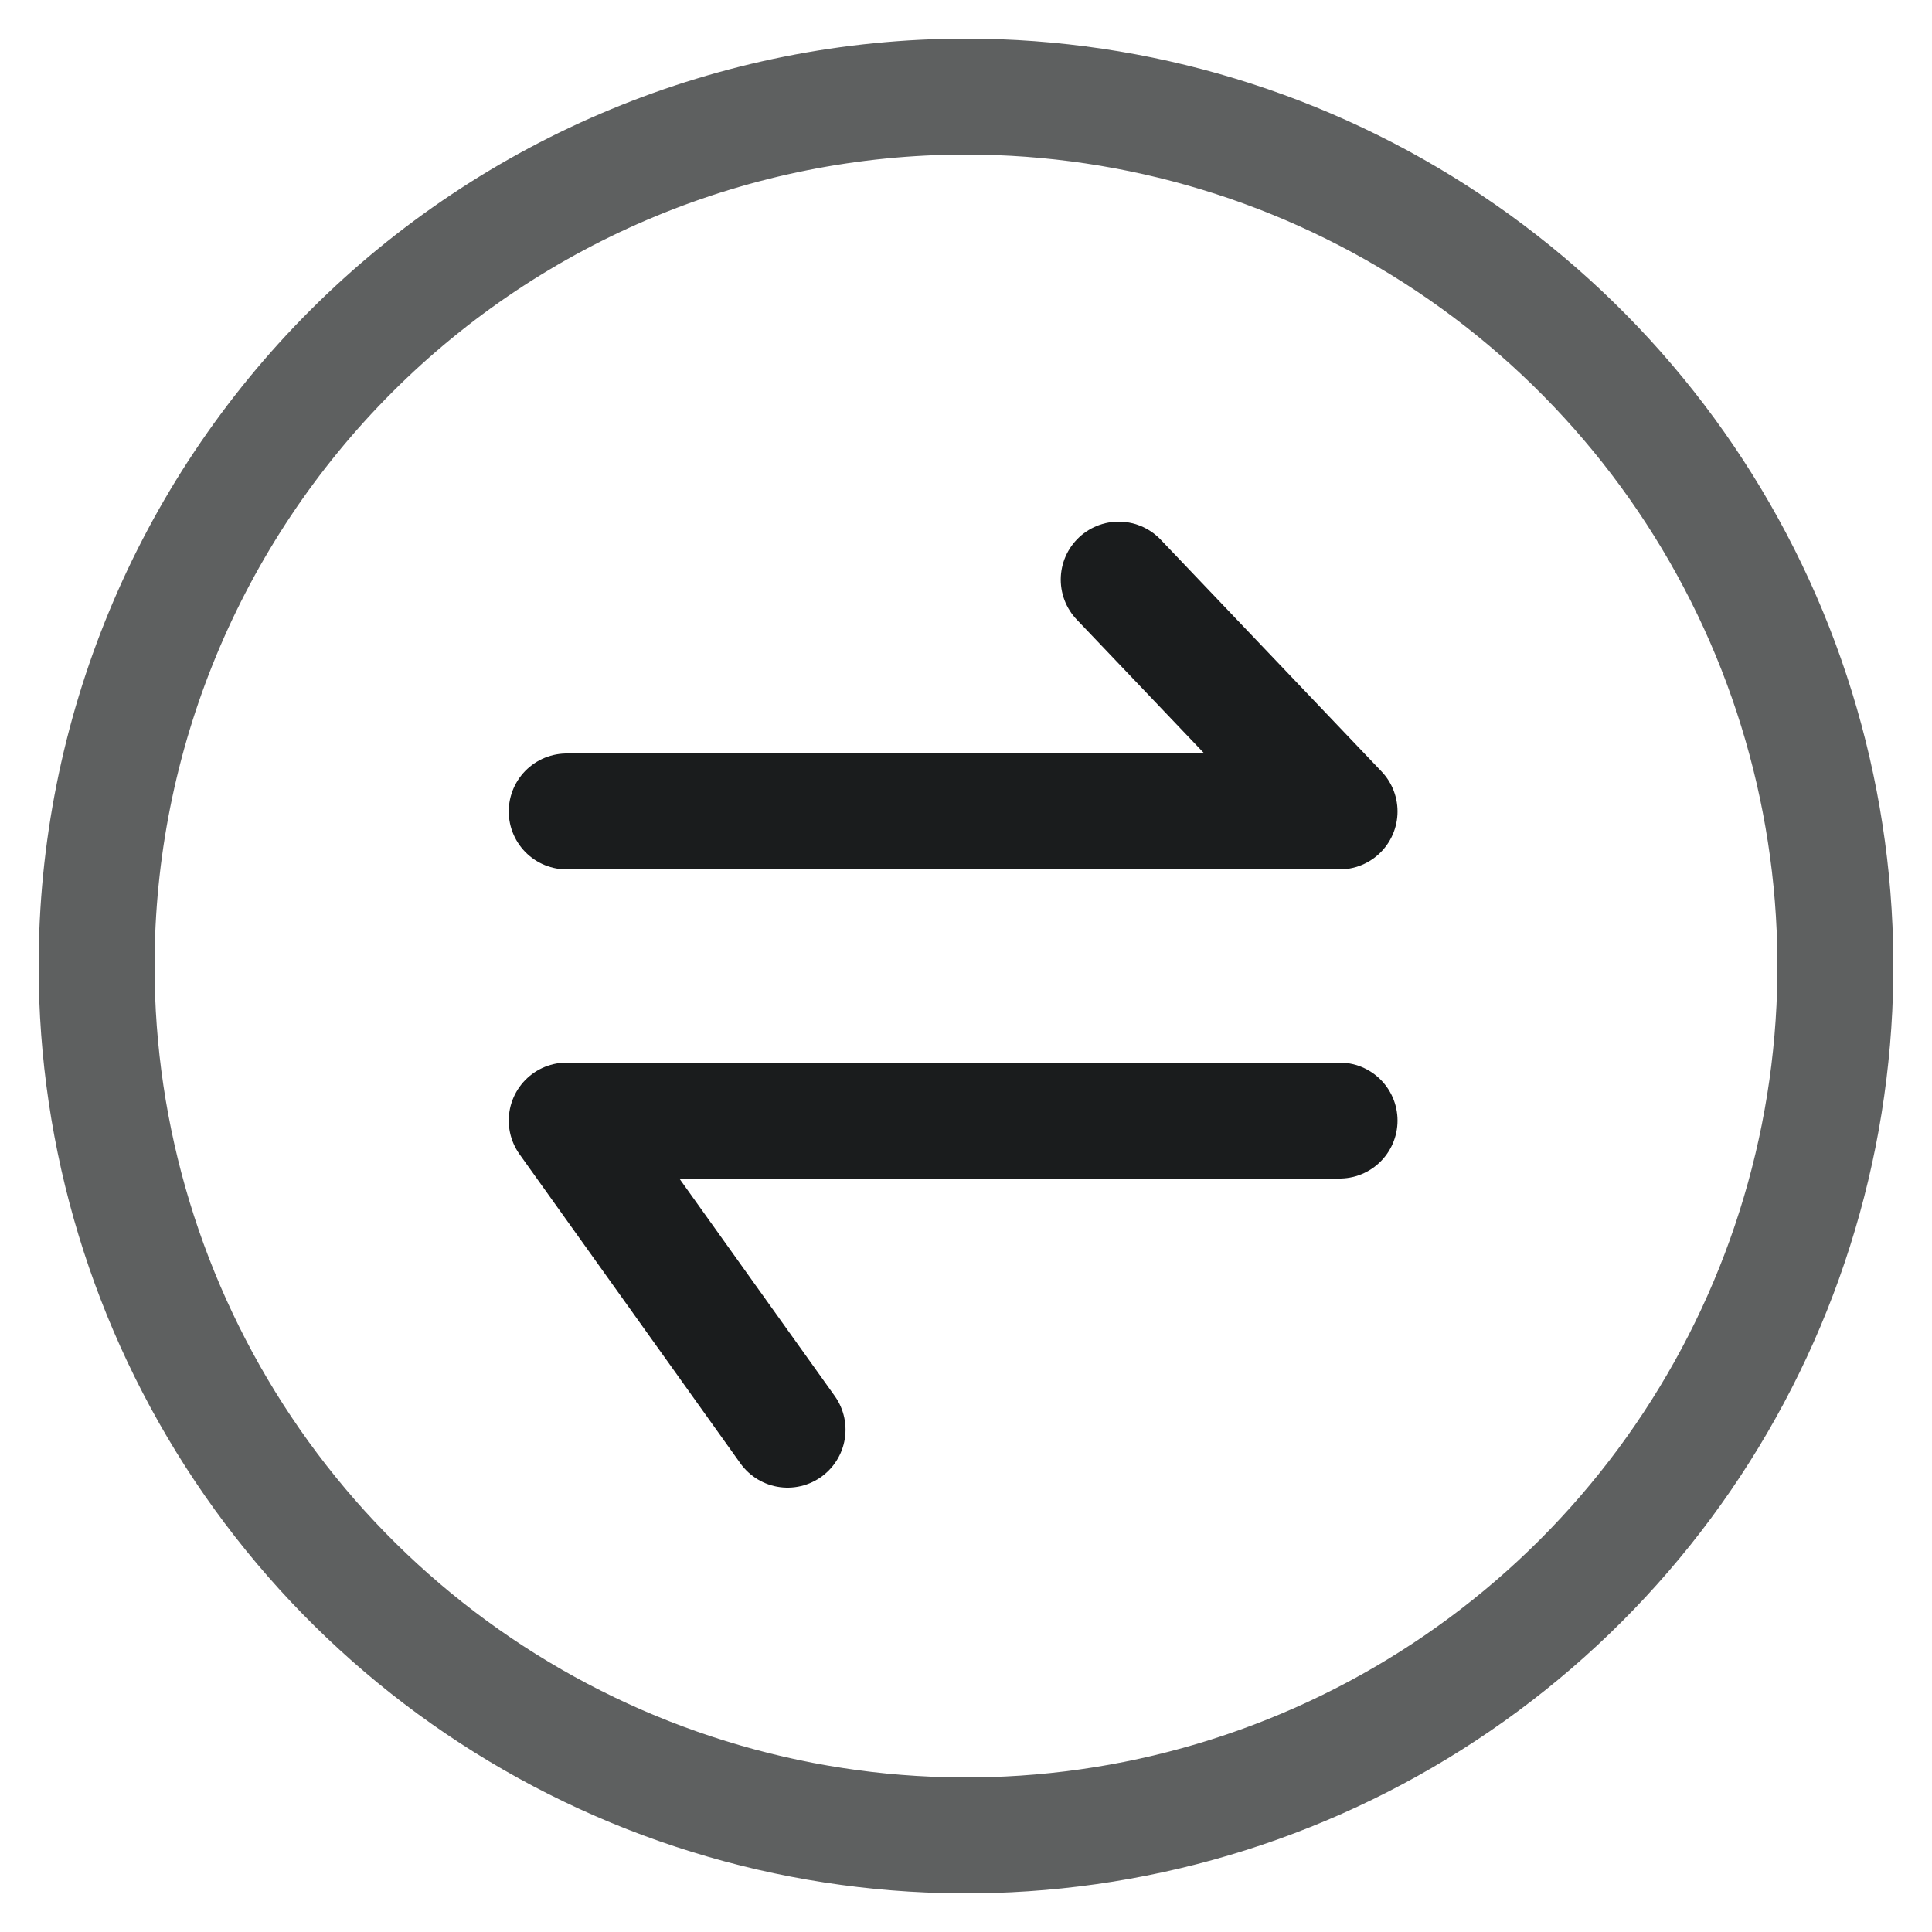
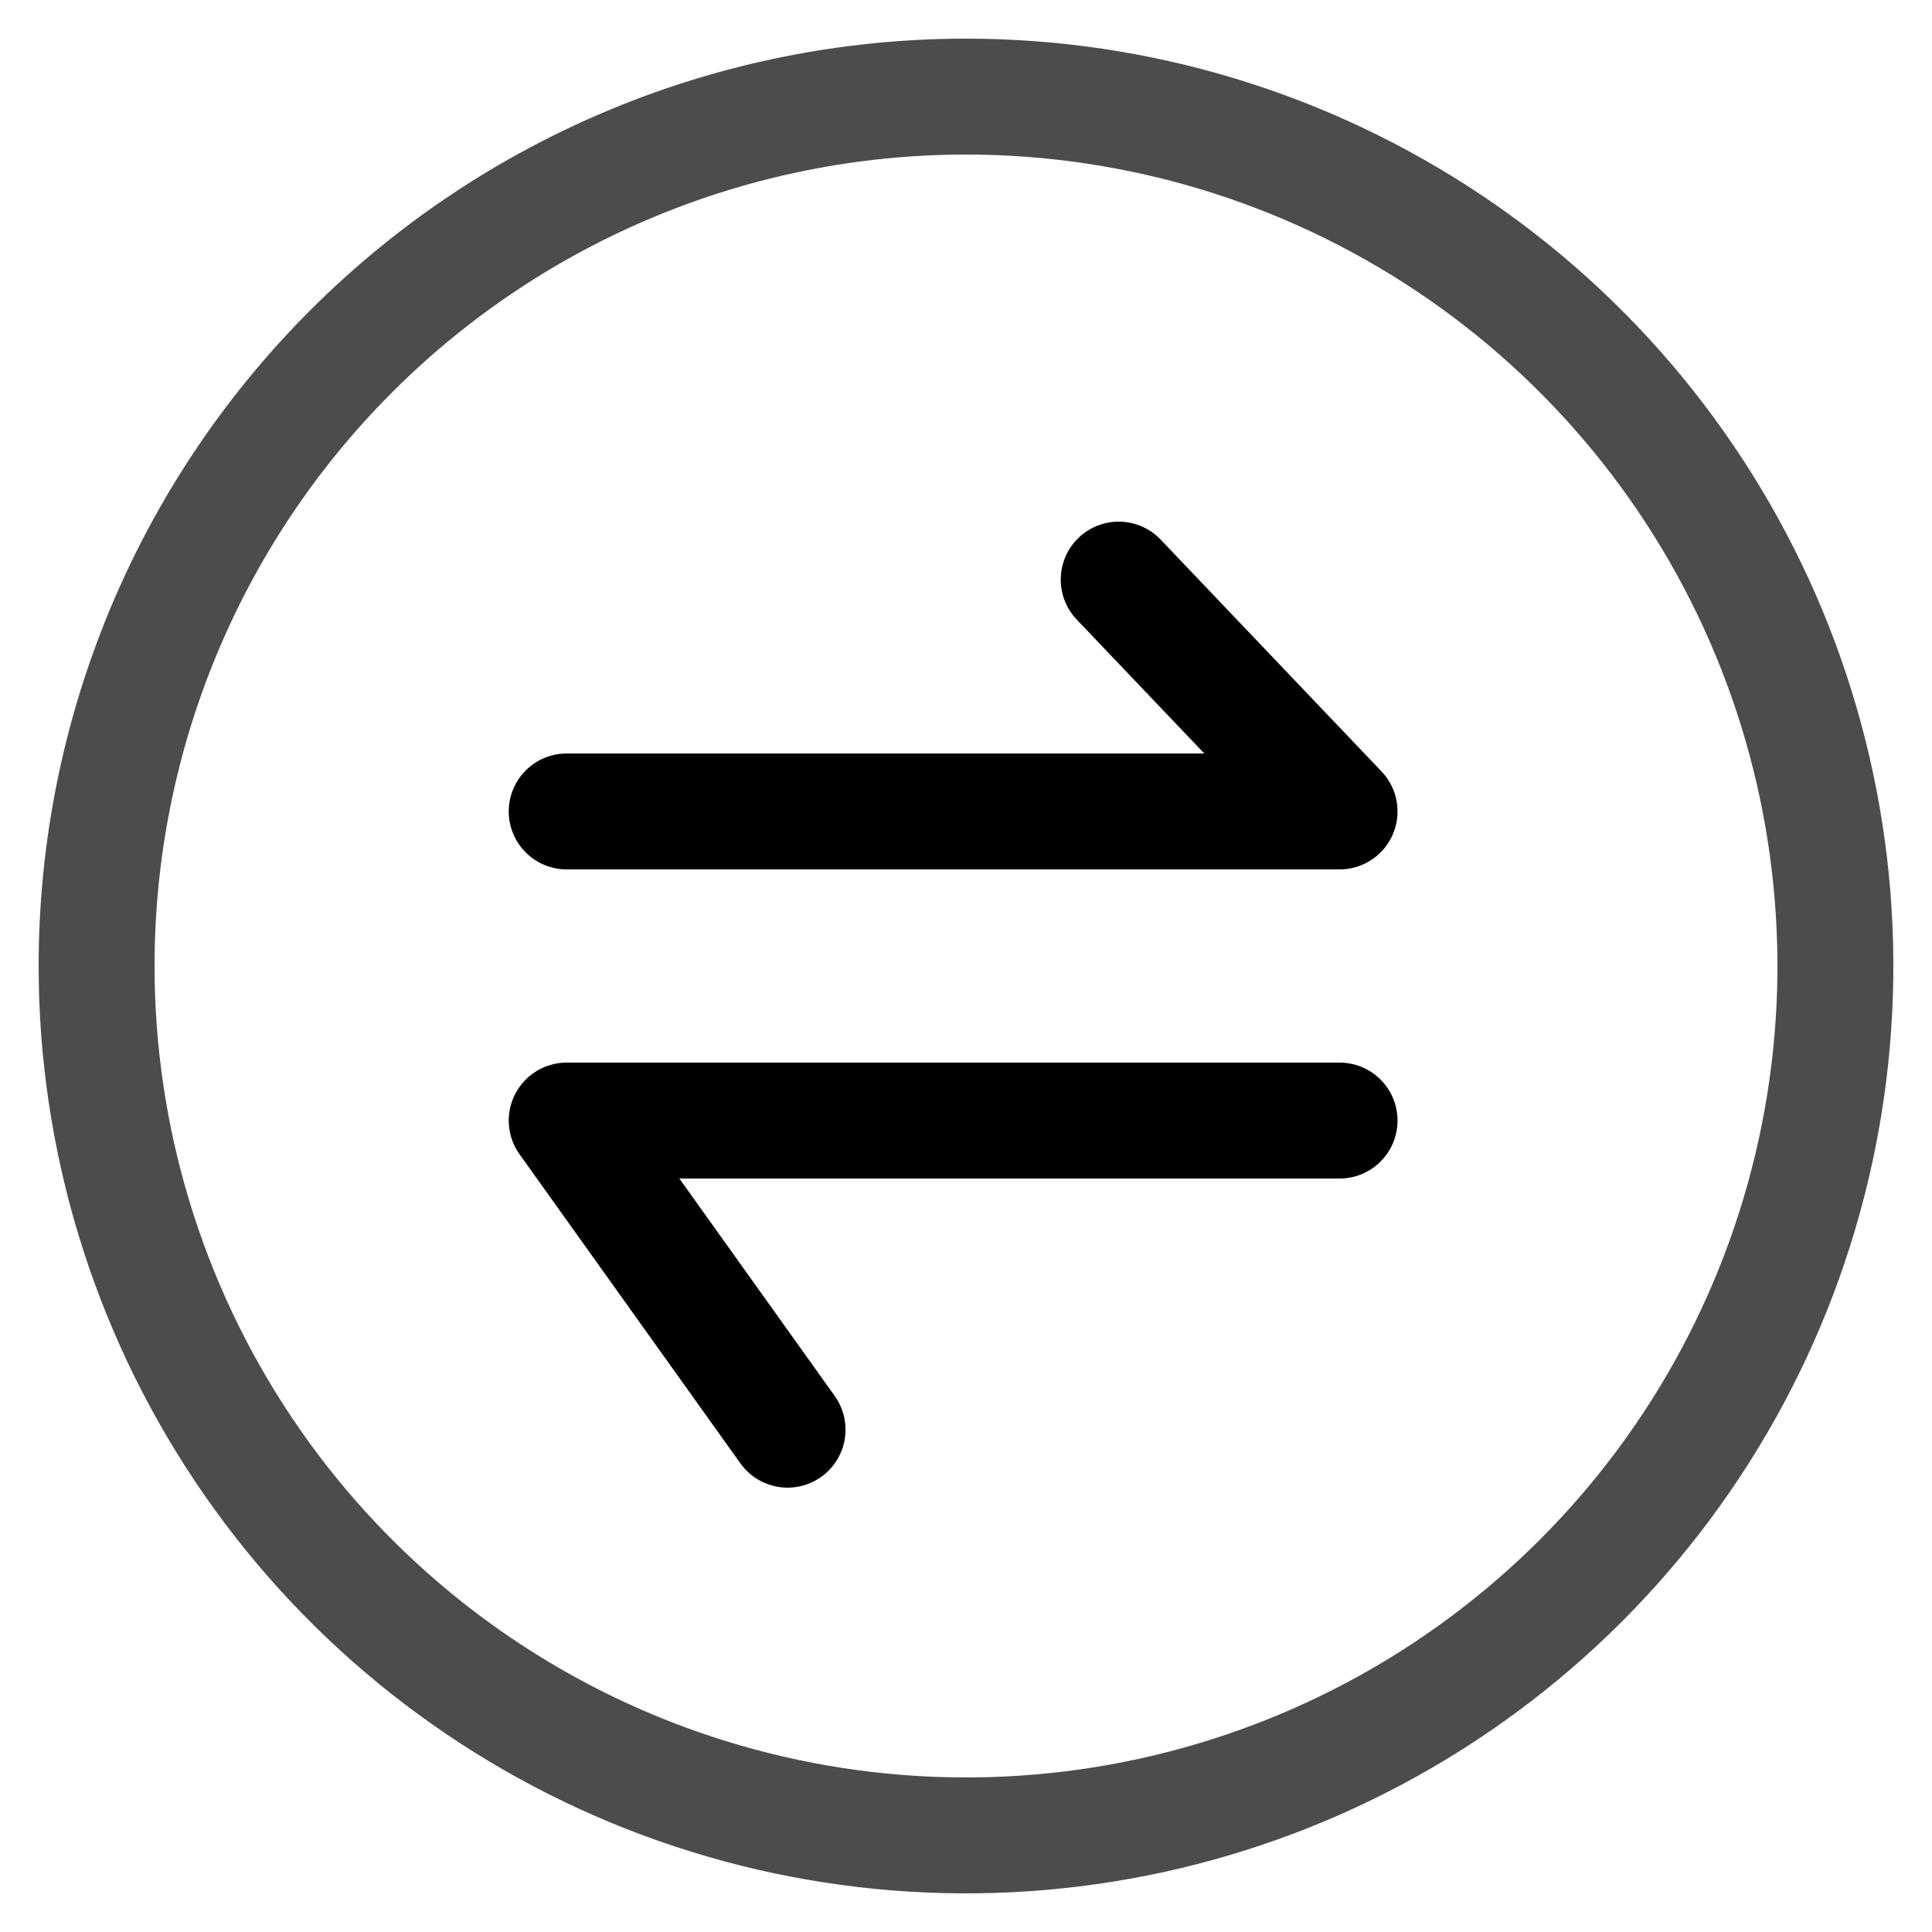
- <svg xmlns="http://www.w3.org/2000/svg" width="25" height="25" viewBox="0 0 25 25" fill="none">
-   <path opacity="0.7" d="M4.545 4.545C6.655 2.435 9.516 1.25 12.5 1.25C14.725 1.25 16.9 1.91 18.75 3.146C20.6 4.382 22.042 6.139 22.894 8.195C23.745 10.251 23.968 12.512 23.534 14.695C23.1 16.877 22.028 18.882 20.455 20.455C18.882 22.028 16.877 23.1 14.695 23.534C12.512 23.968 10.251 23.745 8.195 22.894C6.139 22.042 4.382 20.6 3.146 18.75C1.91 16.9 1.25 14.725 1.25 12.5C1.25 9.516 2.435 6.655 4.545 4.545Z" stroke="#1A1C1D" stroke-width="1.5" />
-   <path d="M7.333 10.5H17.334L14.476 7.5" stroke="#1A1C1D" stroke-width="1.5" stroke-linecap="round" stroke-linejoin="round" />
-   <path d="M17.334 14.5H7.333L10.191 18.5" stroke="#1A1C1D" stroke-width="1.5" stroke-linecap="round" stroke-linejoin="round" />
+ <svg xmlns="http://www.w3.org/2000/svg" width="100%" height="100%" viewBox="0 0 25 25" fill="none">
+   <path opacity="0.7" d="M4.545 4.545C6.655 2.435 9.516 1.25 12.5 1.25C14.725 1.25 16.9 1.91 18.75 3.146C20.6 4.382 22.042 6.139 22.894 8.195C23.745 10.251 23.968 12.512 23.534 14.695C23.1 16.877 22.028 18.882 20.455 20.455C18.882 22.028 16.877 23.1 14.695 23.534C12.512 23.968 10.251 23.745 8.195 22.894C6.139 22.042 4.382 20.6 3.146 18.75C1.91 16.9 1.25 14.725 1.25 12.5C1.25 9.516 2.435 6.655 4.545 4.545Z" stroke="currentColor" stroke-width="1.5" />
+   <path d="M7.333 10.5H17.334L14.476 7.5" stroke="currentColor" stroke-width="1.5" stroke-linecap="round" stroke-linejoin="round" />
+   <path d="M17.334 14.5H7.333L10.191 18.5" stroke="currentColor" stroke-width="1.5" stroke-linecap="round" stroke-linejoin="round" />
</svg>
